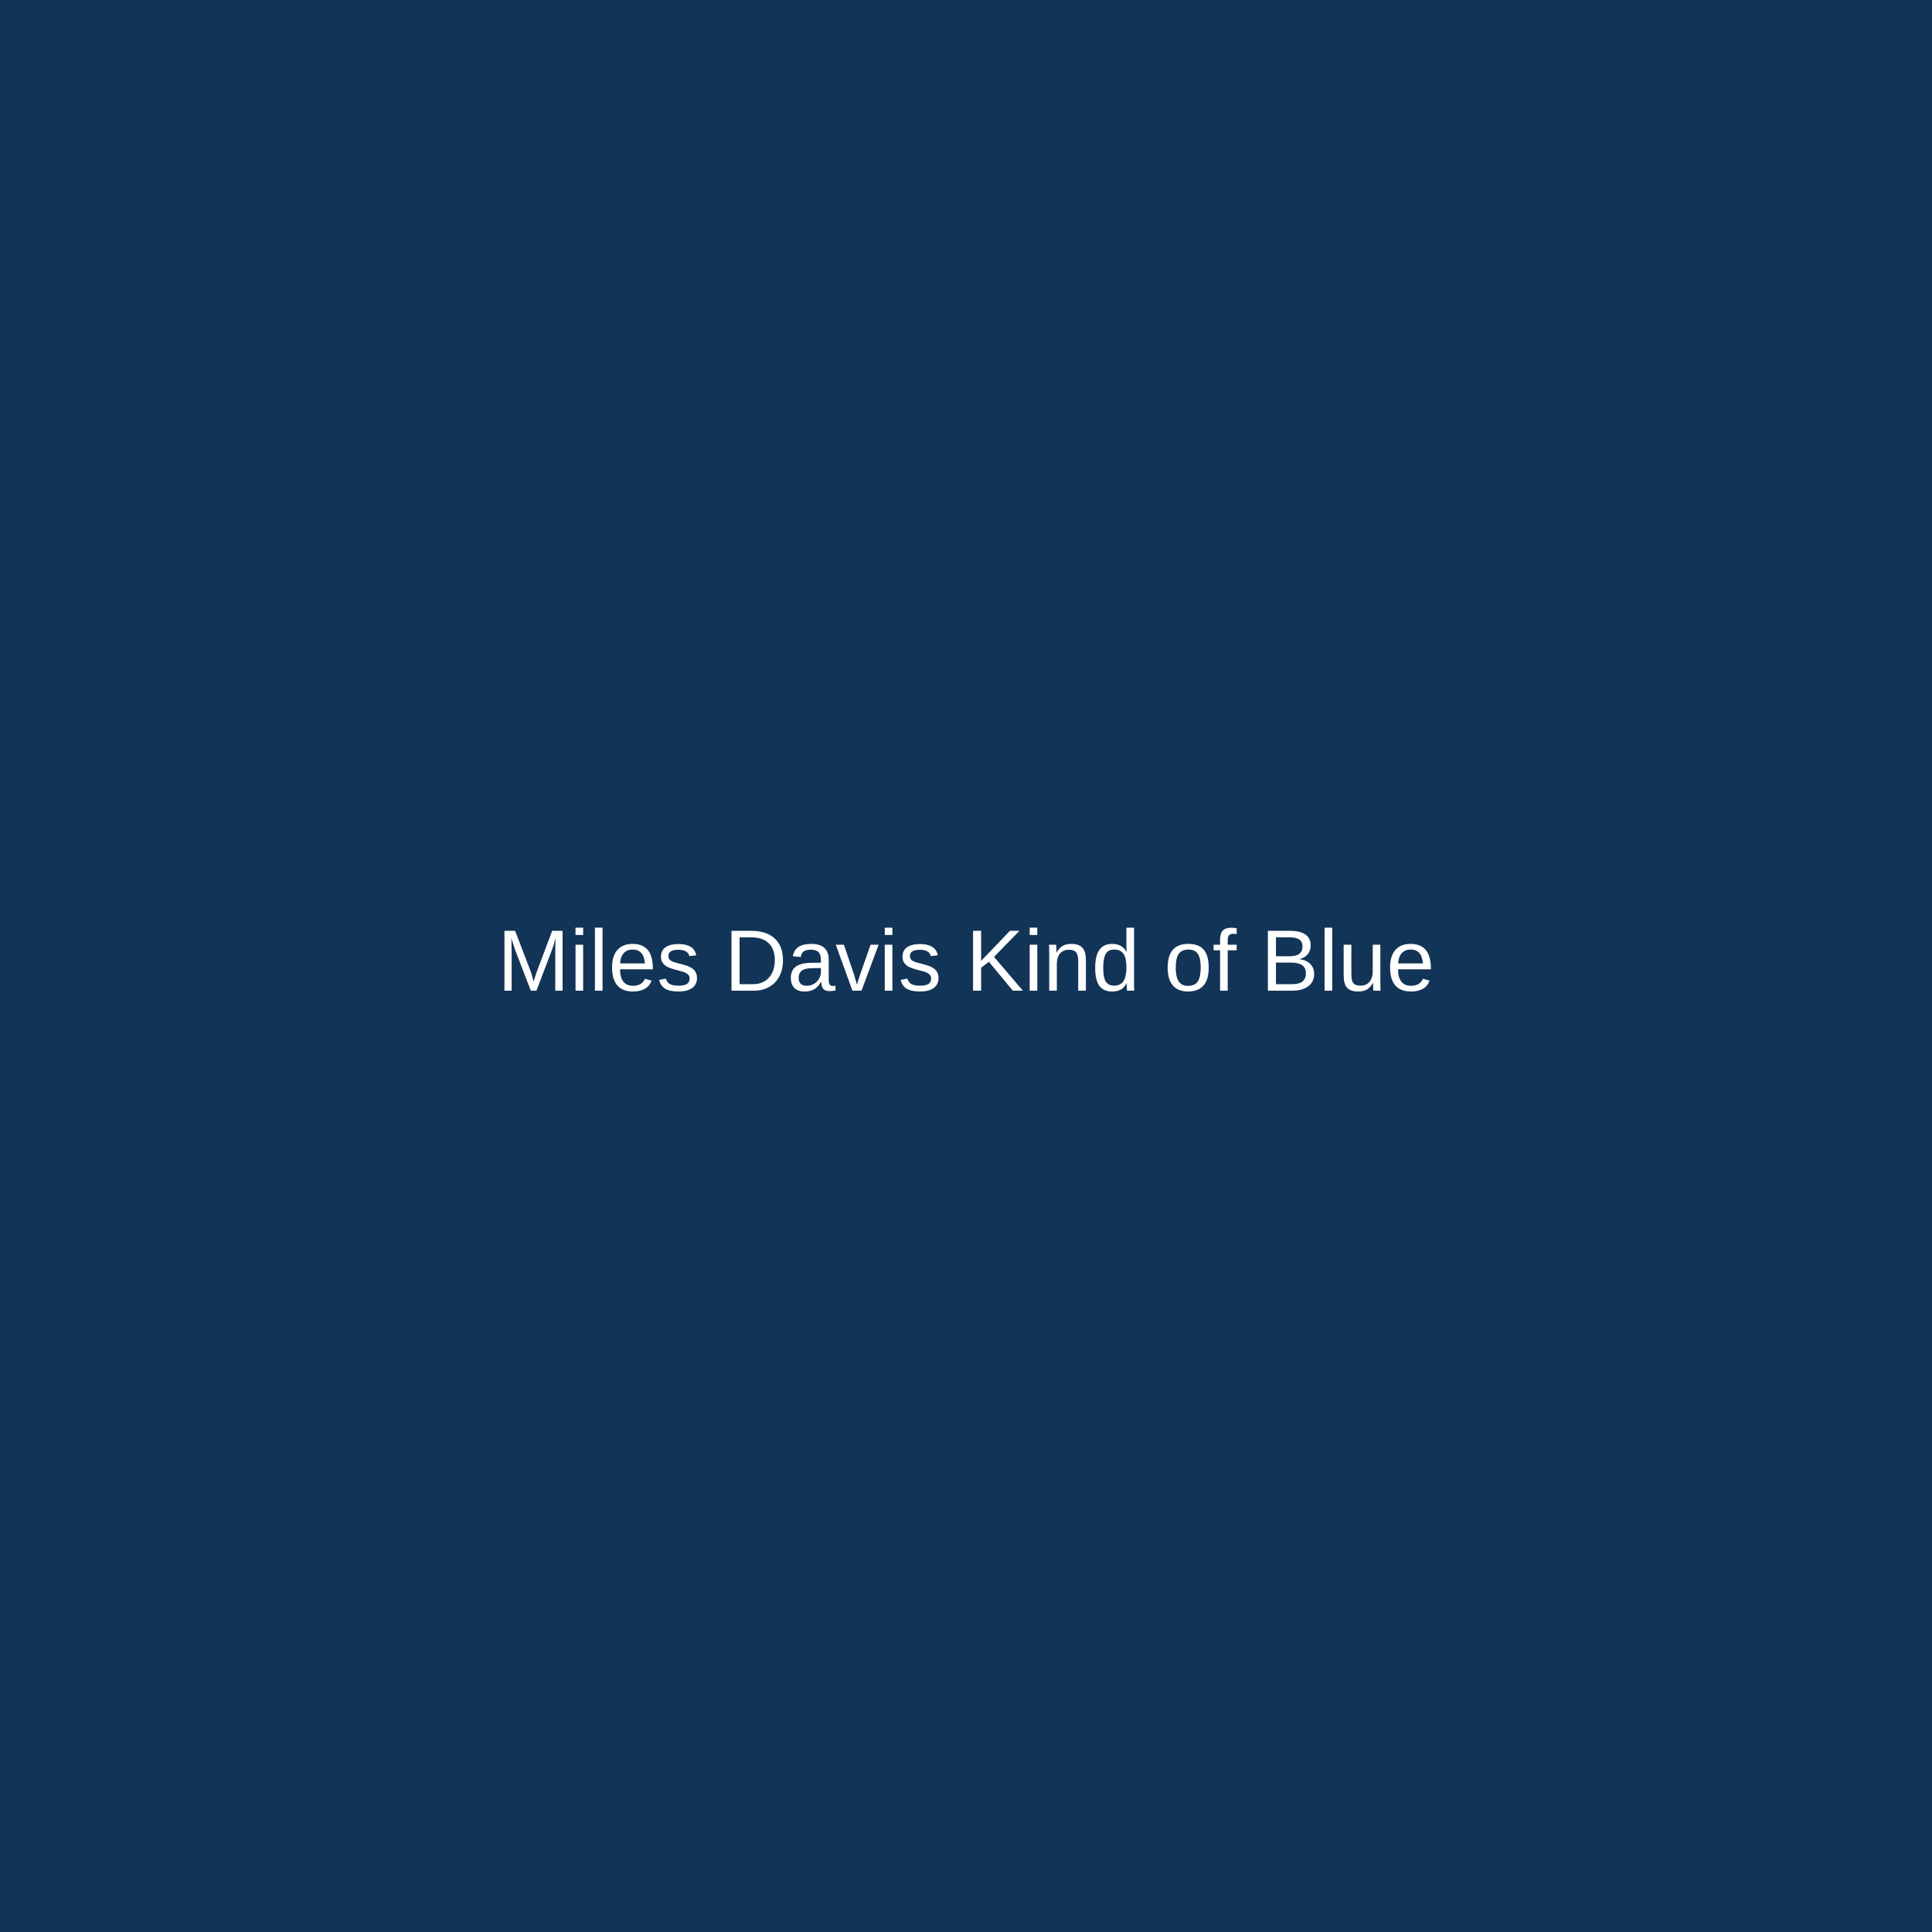
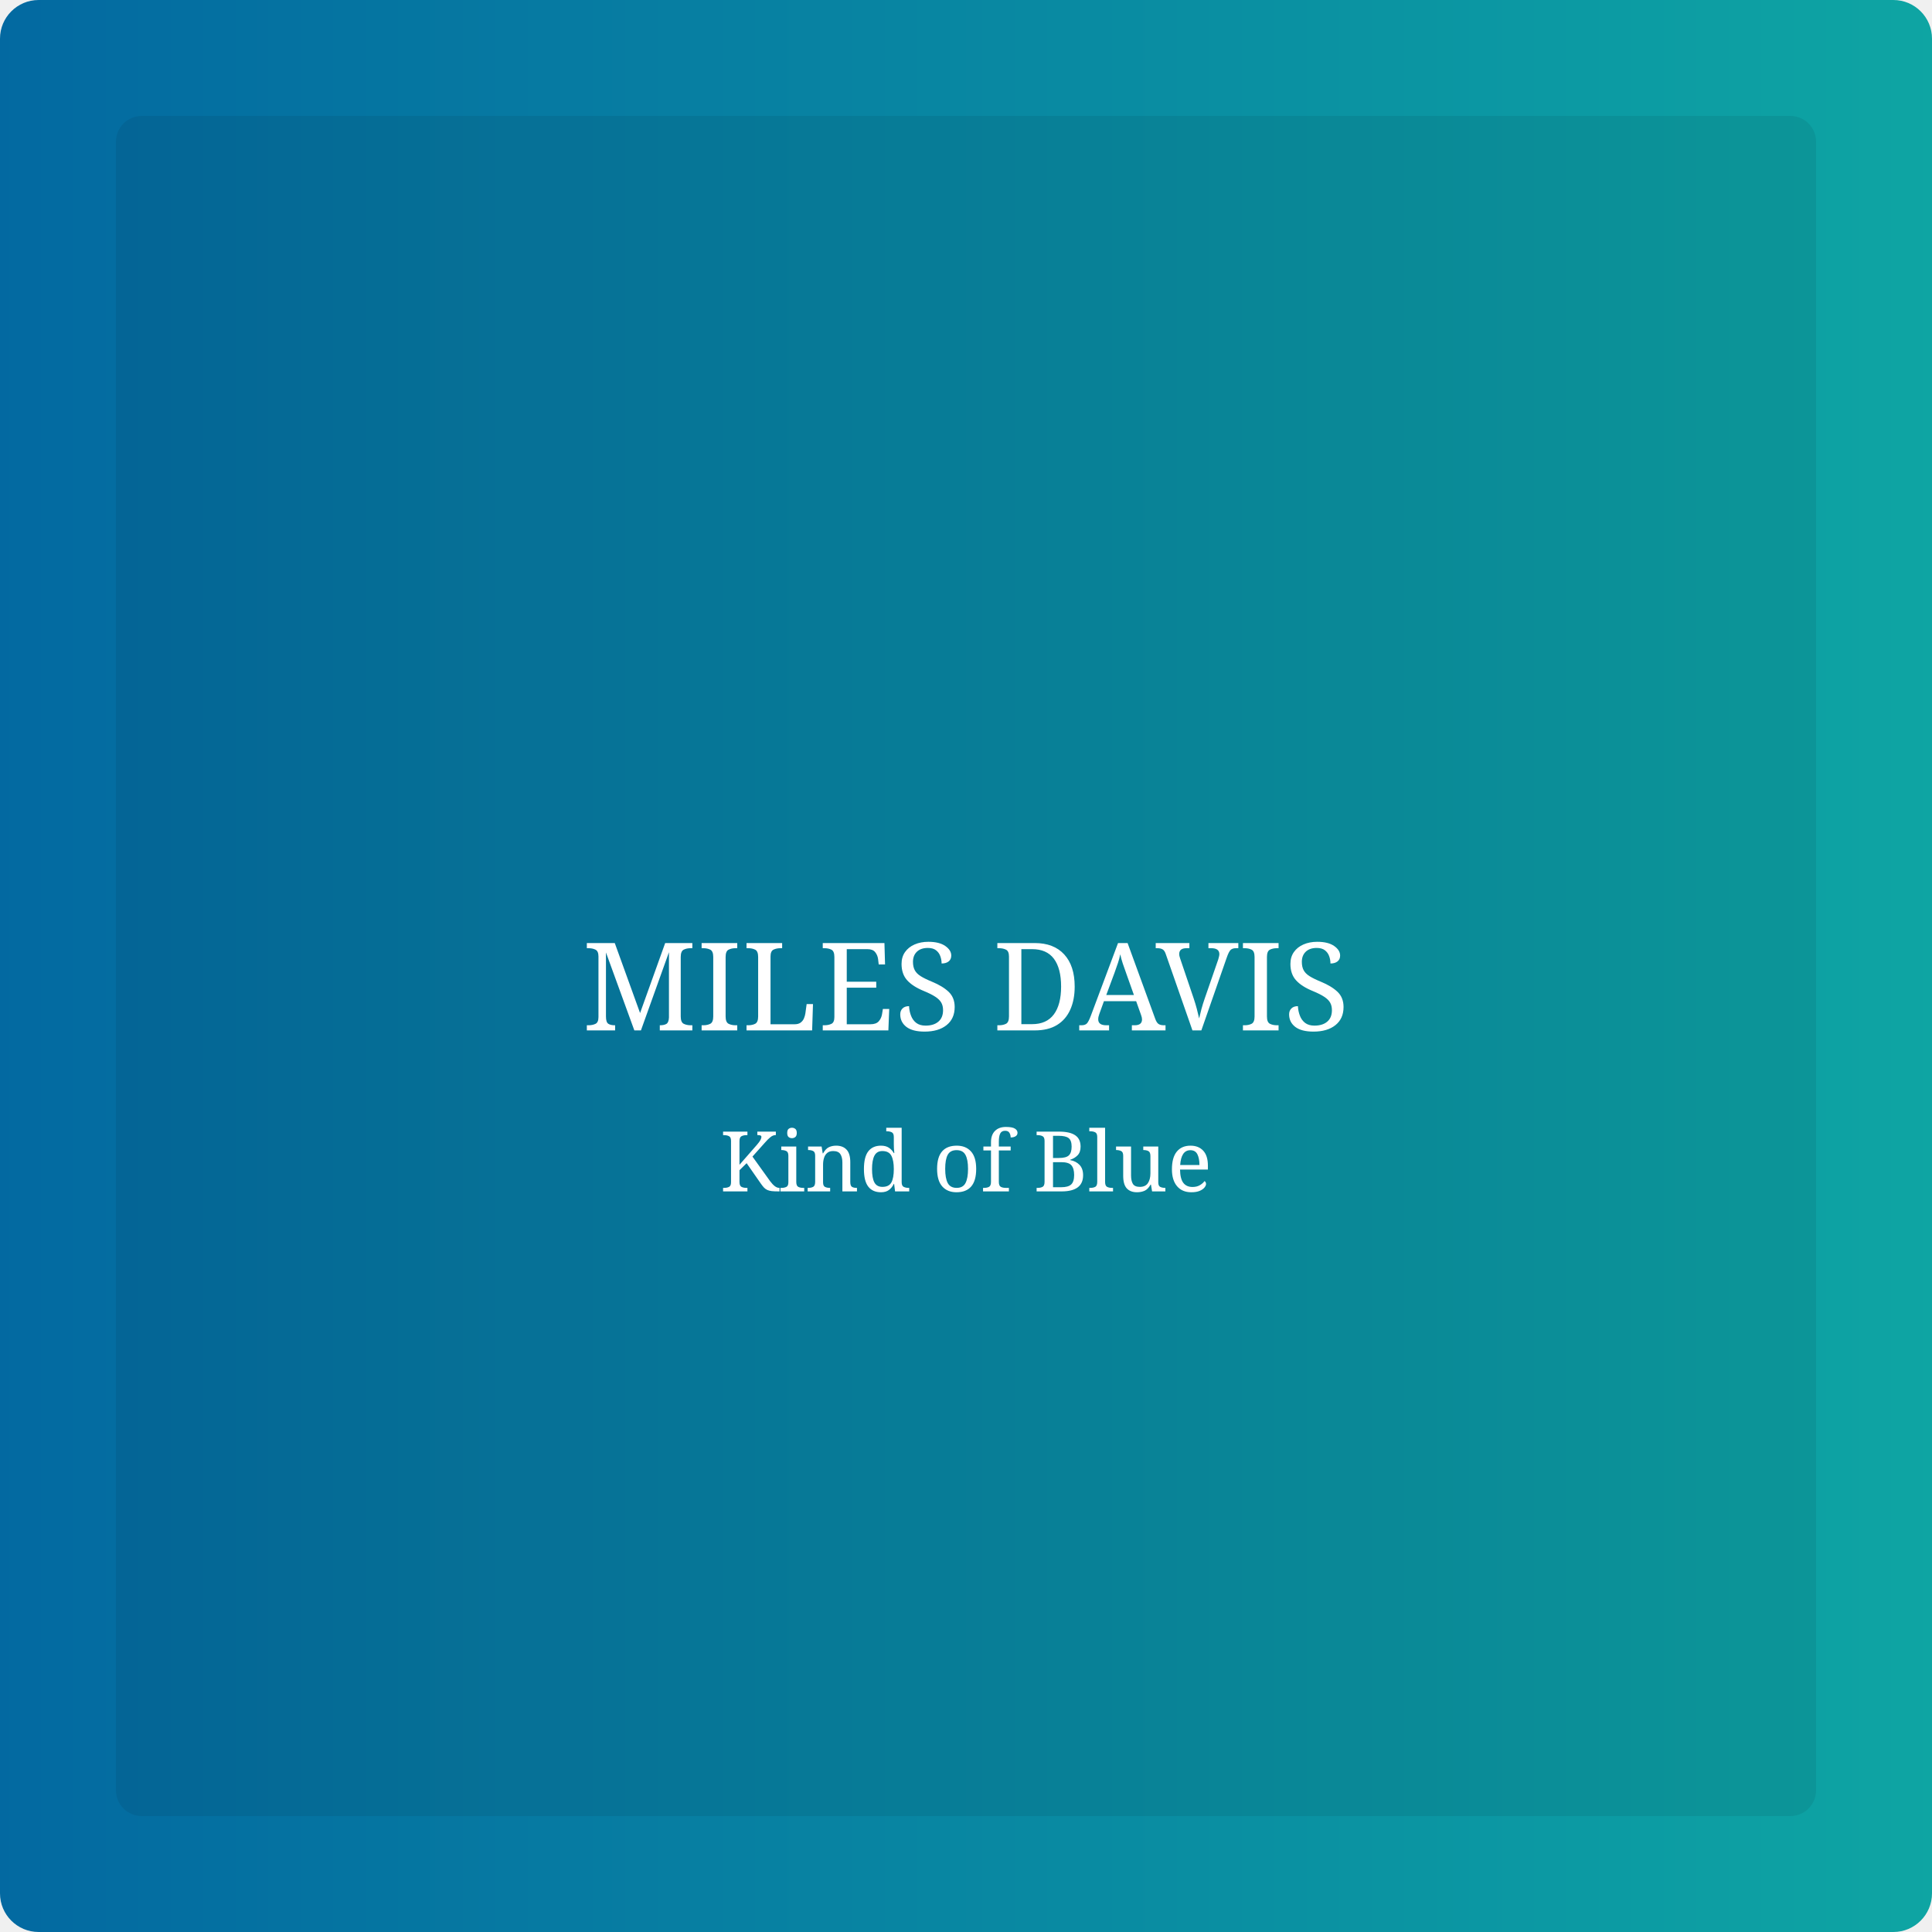
- <svg xmlns="http://www.w3.org/2000/svg" width="400" height="400" viewBox="0 0 400 400">
-   <rect width="100%" height="100%" fill="#123456" />
-   <text x="50%" y="50%" fill="#fff" font-family="Arial" font-size="18" text-anchor="middle" dominant-baseline="middle">Miles Davis
-   Kind of Blue</text>
+ <svg xmlns="http://www.w3.org/2000/svg" width="600" height="600" viewBox="0 0 600 600">
+   <defs>
+     <linearGradient id="g3" x1="0" x2="1">
+       <stop offset="0%" stop-color="#0369a1" />
+       <stop offset="100%" stop-color="#0ea5a3" />
+     </linearGradient>
+   </defs>
+   <rect width="100%" height="100%" rx="12" ry="12" fill="url(#g3)" />
+   <rect x="36" y="36" width="528" height="528" rx="8" fill="#001219" opacity="0.08" />
+   <text x="300" y="320" font-family="Georgia, serif" font-size="38" fill="#fff" text-anchor="middle">MILES DAVIS</text>
+   <text x="300" y="370" font-family="Georgia, serif" font-size="26" fill="#fff" text-anchor="middle">Kind of Blue</text>
</svg>
